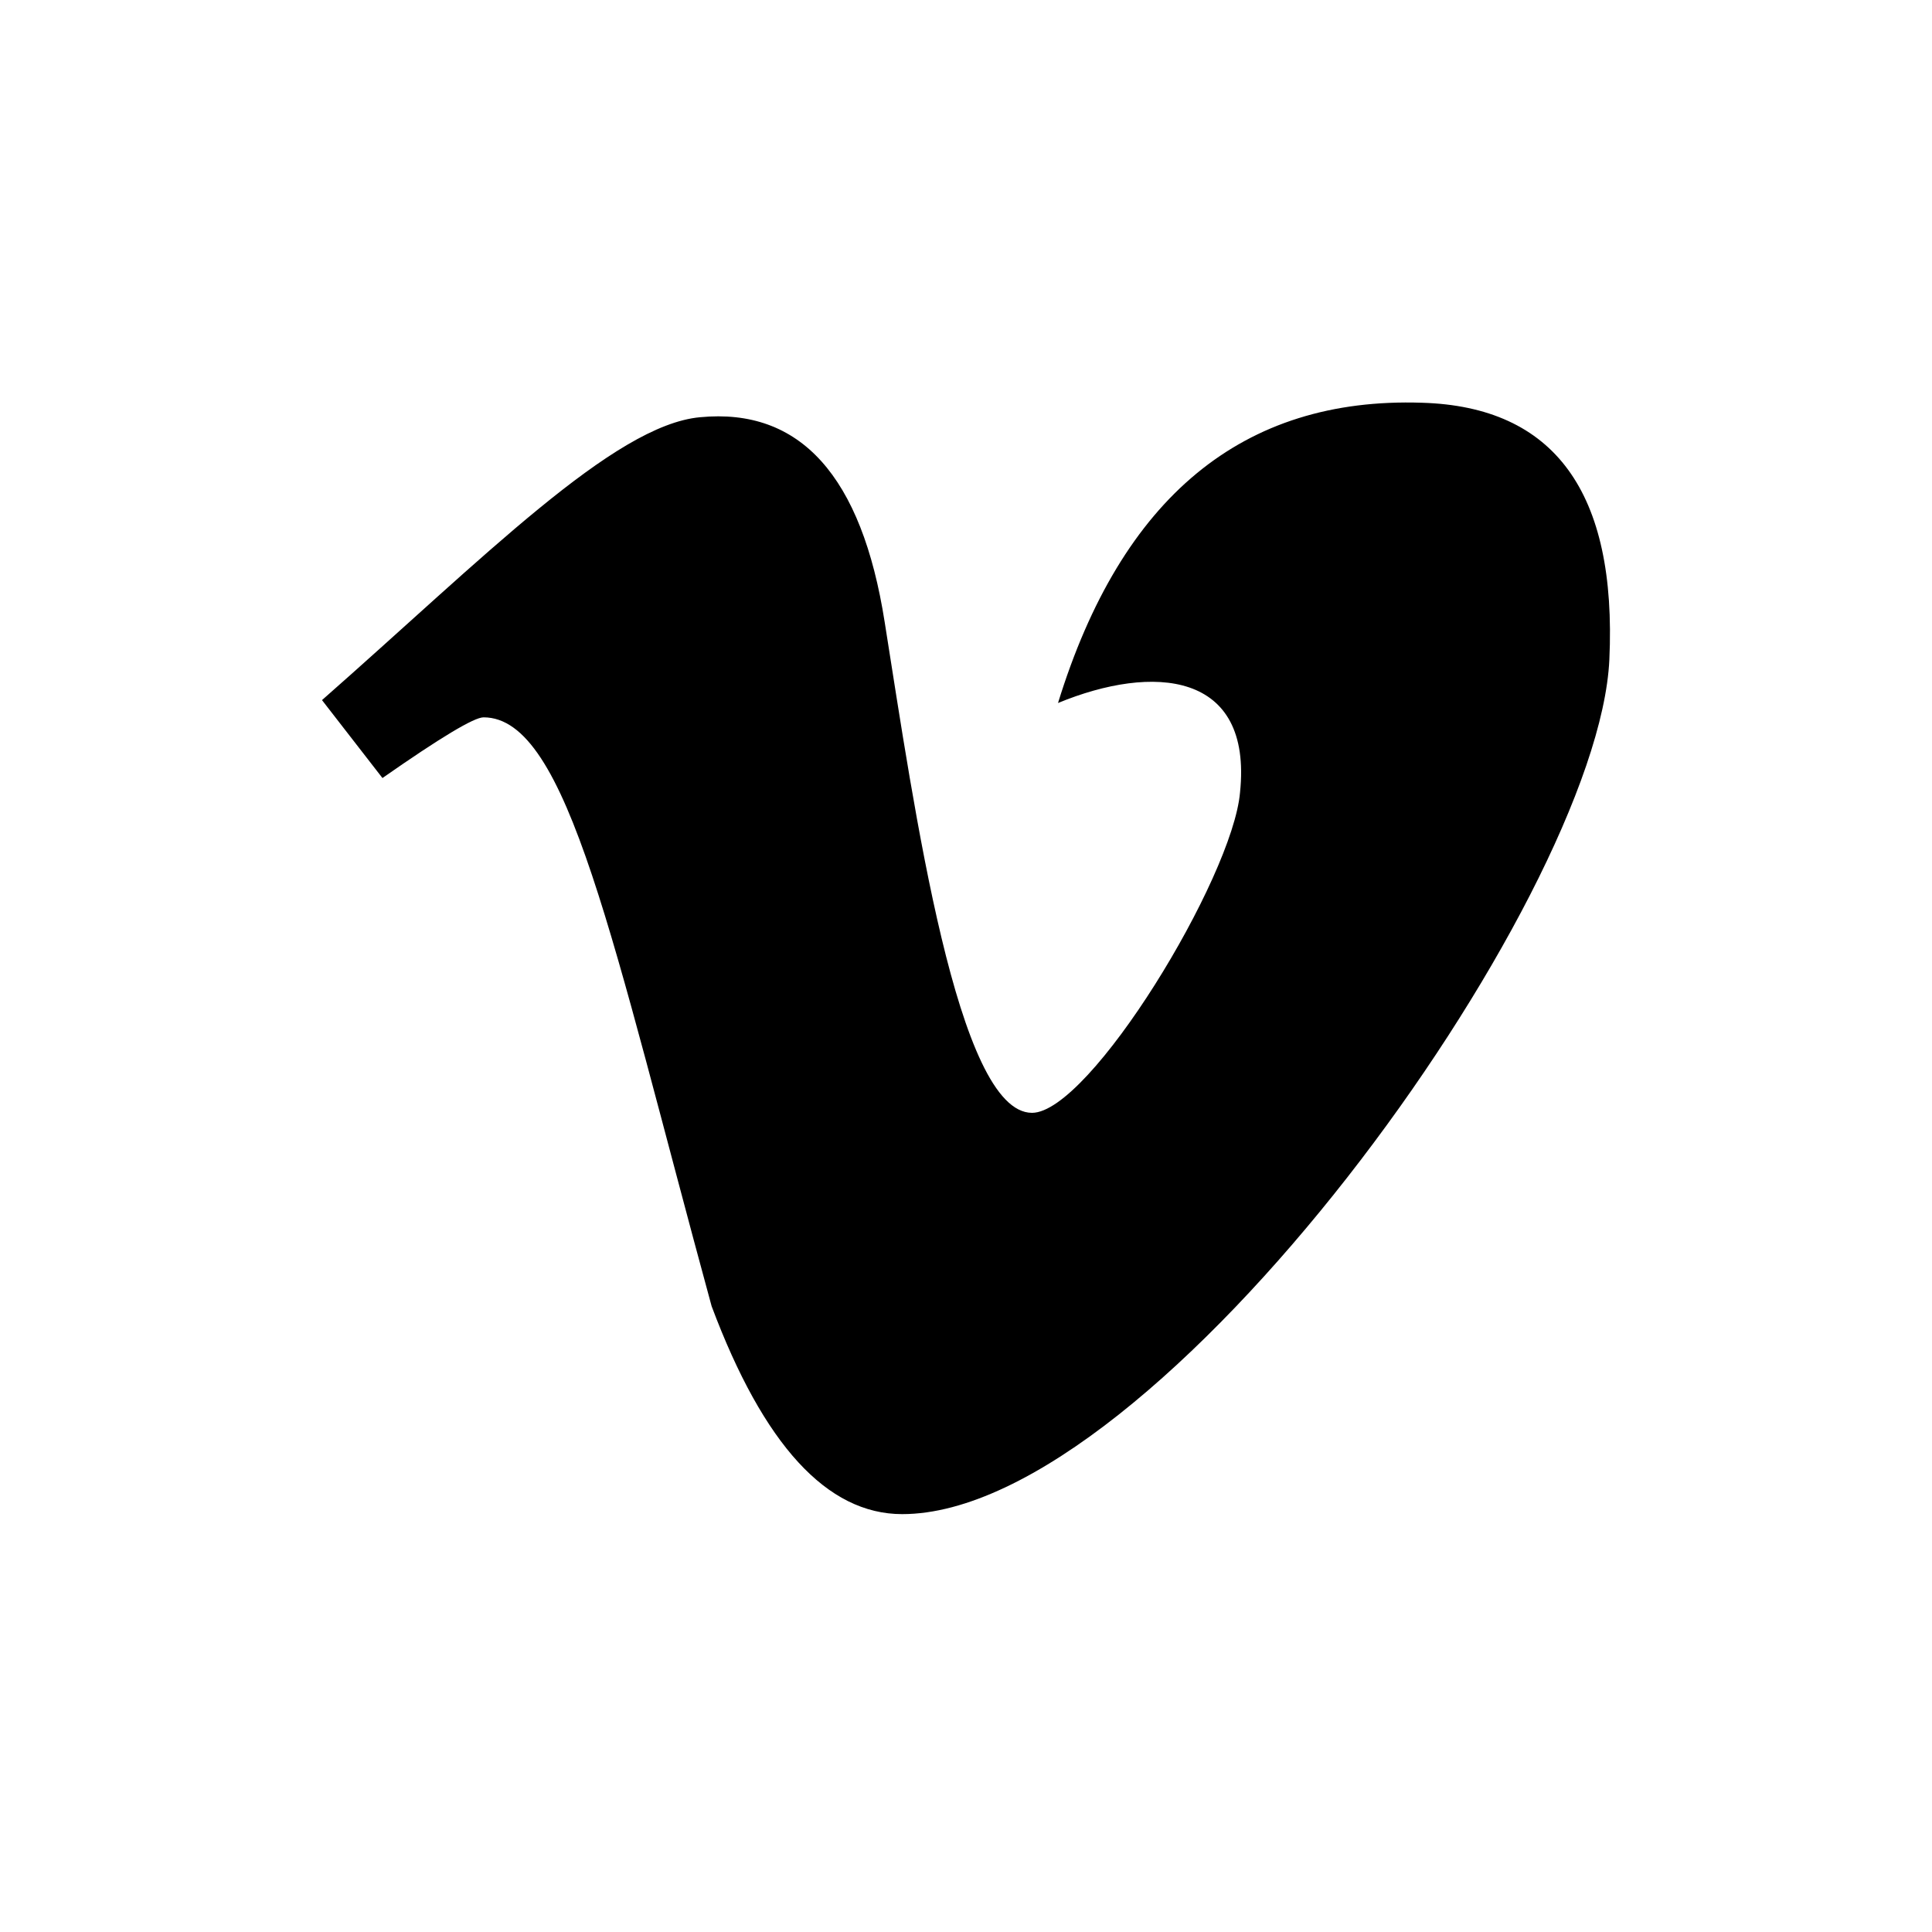
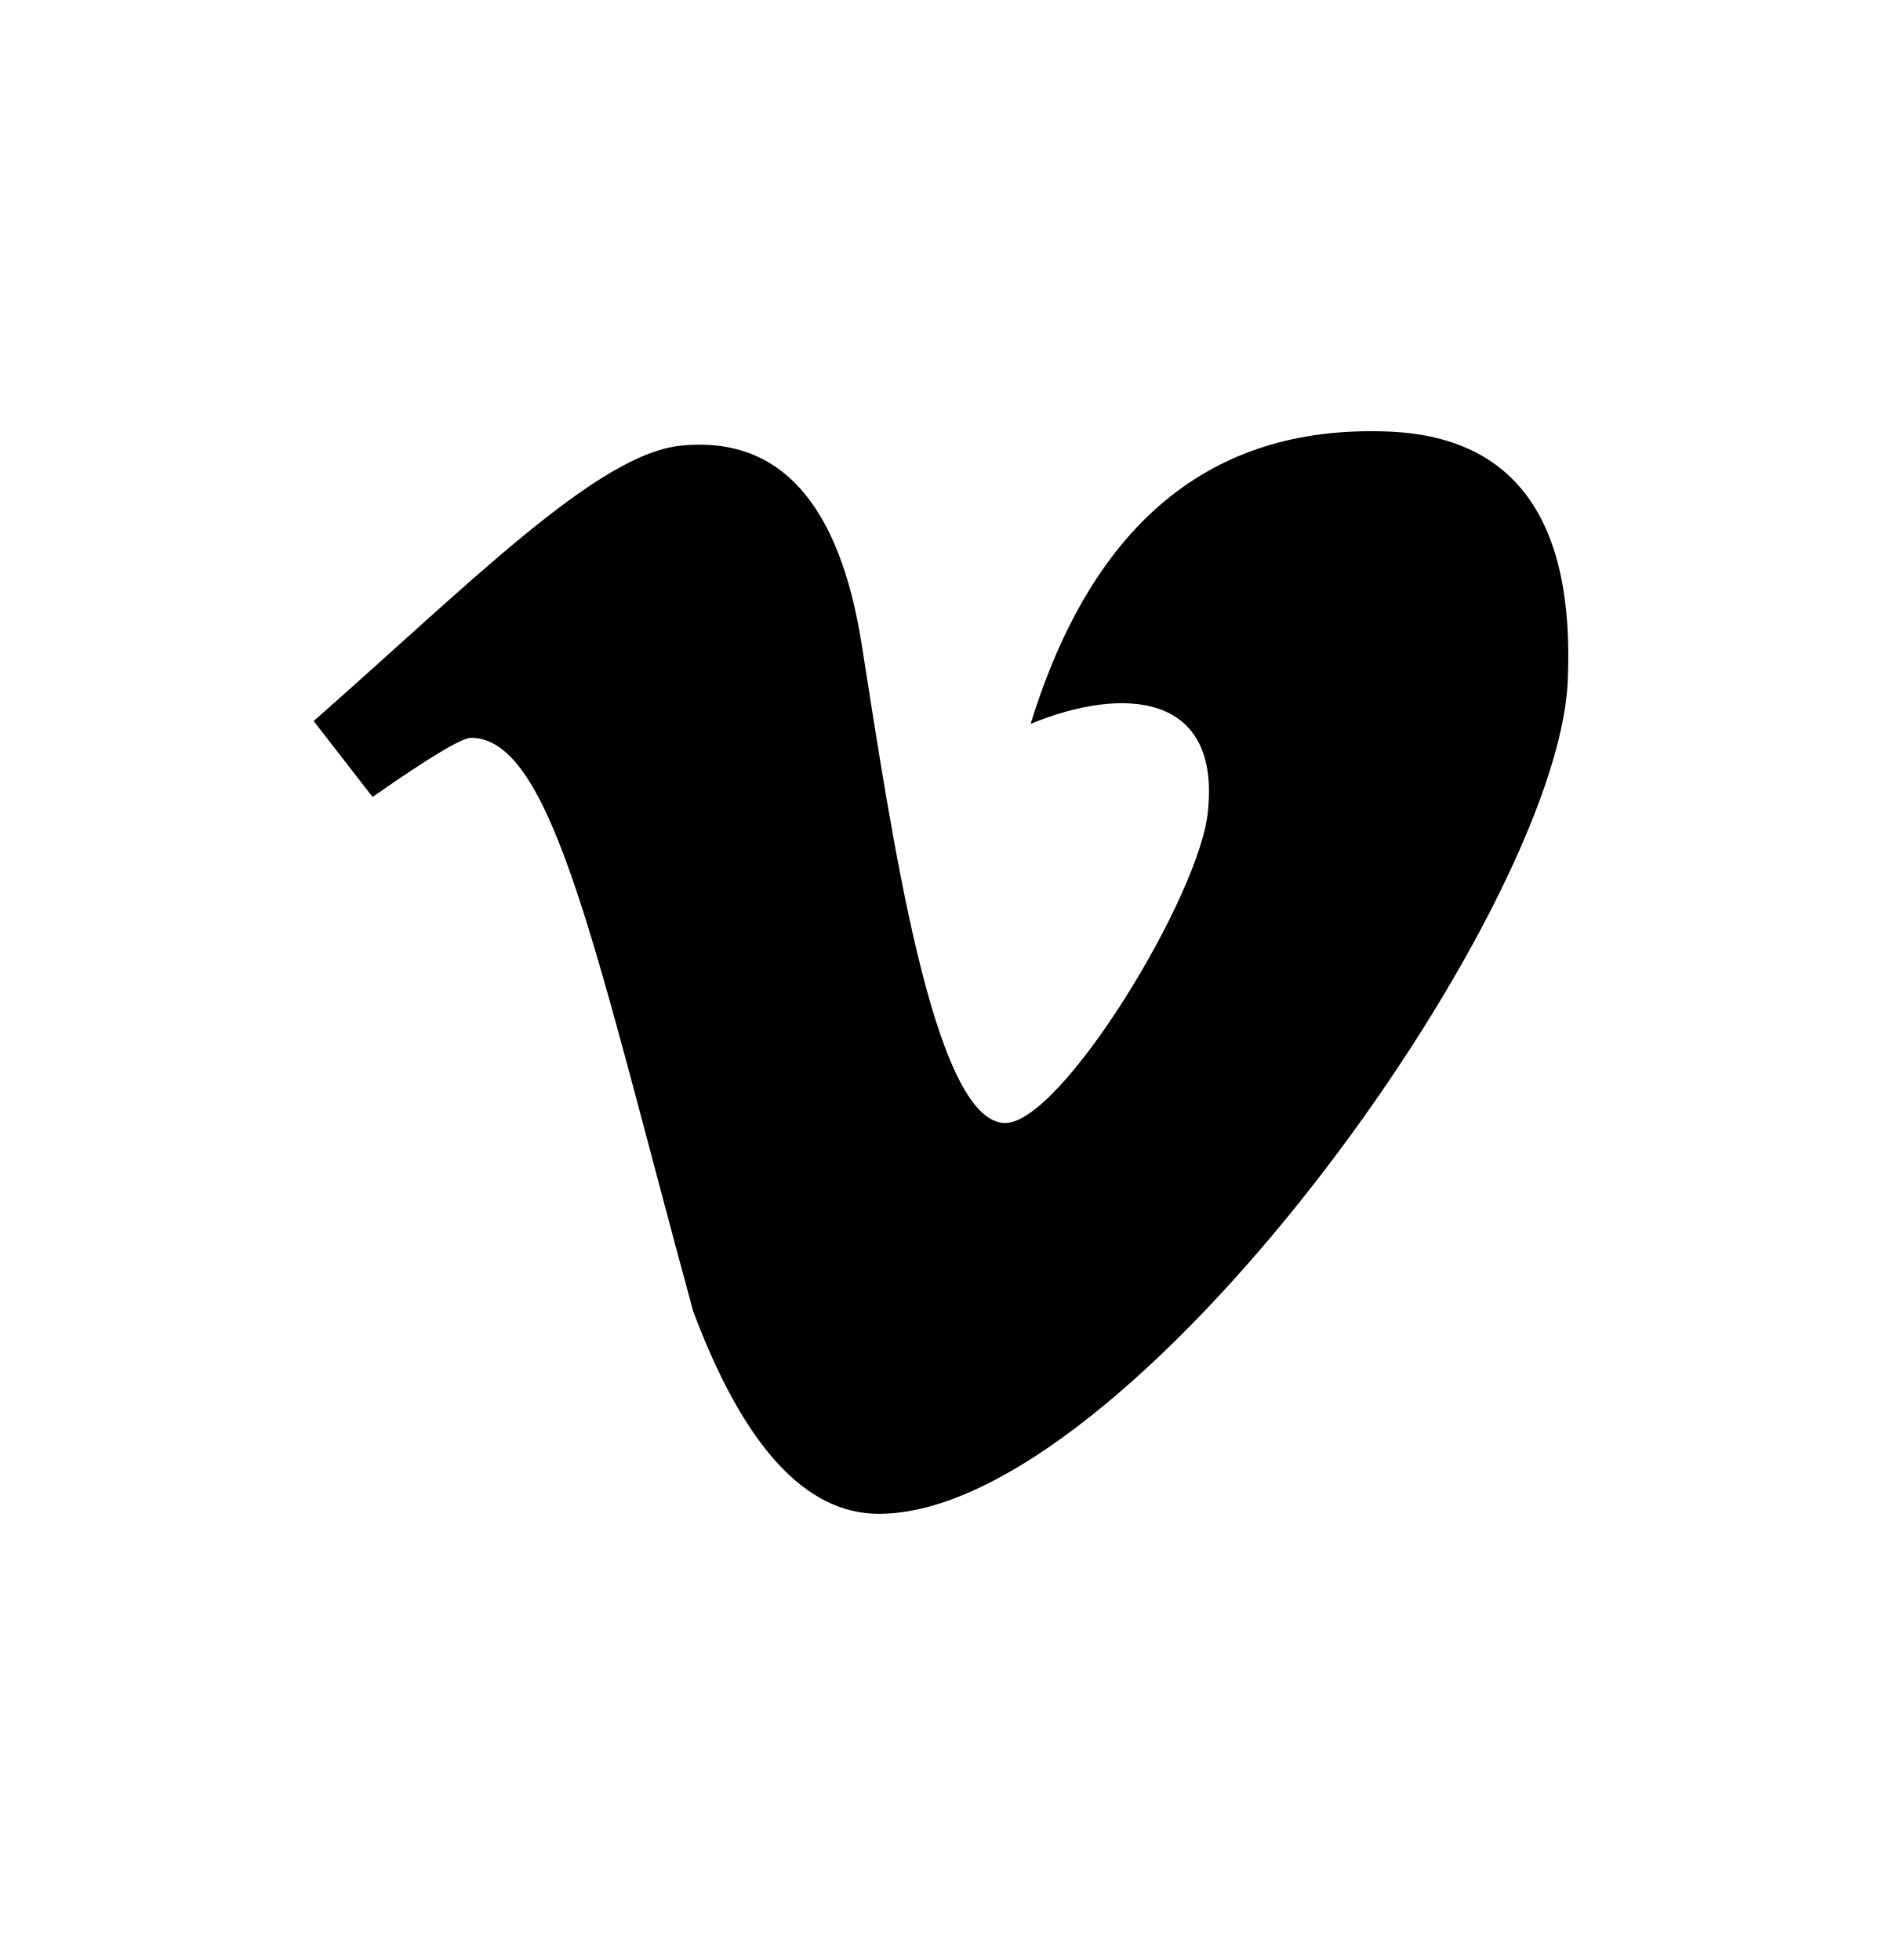
- <svg xmlns="http://www.w3.org/2000/svg" width="24" height="24" viewBox="0 0 24 24" fill="none">
-   <g id="social-vimeo">
-     <path id="vimeo" d="M19.992 8.194C19.853 11.193 14.378 18.809 11.207 18.809C10.274 18.809 9.485 17.949 8.84 16.226C7.605 11.7 7.057 8.911 6.007 8.911C5.888 8.911 5.47 9.163 4.751 9.665L4 8.697C6.001 6.937 7.623 5.281 8.696 5.183C9.94 5.063 10.705 5.911 10.99 7.729C11.36 10.059 11.892 13.824 12.82 13.824C13.538 13.824 15.311 10.906 15.404 9.845C15.562 8.334 14.321 8.247 13.143 8.733C13.932 6.175 15.438 4.93 17.663 5.003C19.311 5.051 20.087 6.116 19.992 8.194Z" fill="black" />
-   </g>
+ <svg xmlns="http://www.w3.org/2000/svg" width="24" height="25" viewBox="0 0 24 25" fill="none">
+   <path d="M19.992 8.694C19.853 11.693 14.378 19.309 11.207 19.309C10.274 19.309 9.485 18.449 8.84 16.726C7.605 12.2 7.057 9.411 6.007 9.411C5.888 9.411 5.47 9.663 4.751 10.165L4 9.197C6.001 7.437 7.623 5.781 8.696 5.683C9.94 5.563 10.705 6.411 10.99 8.229C11.36 10.559 11.892 14.324 12.82 14.324C13.538 14.324 15.311 11.406 15.404 10.345C15.562 8.834 14.321 8.747 13.143 9.233C13.932 6.675 15.438 5.43 17.663 5.503C19.311 5.551 20.087 6.616 19.992 8.694" fill="black" />
</svg>
